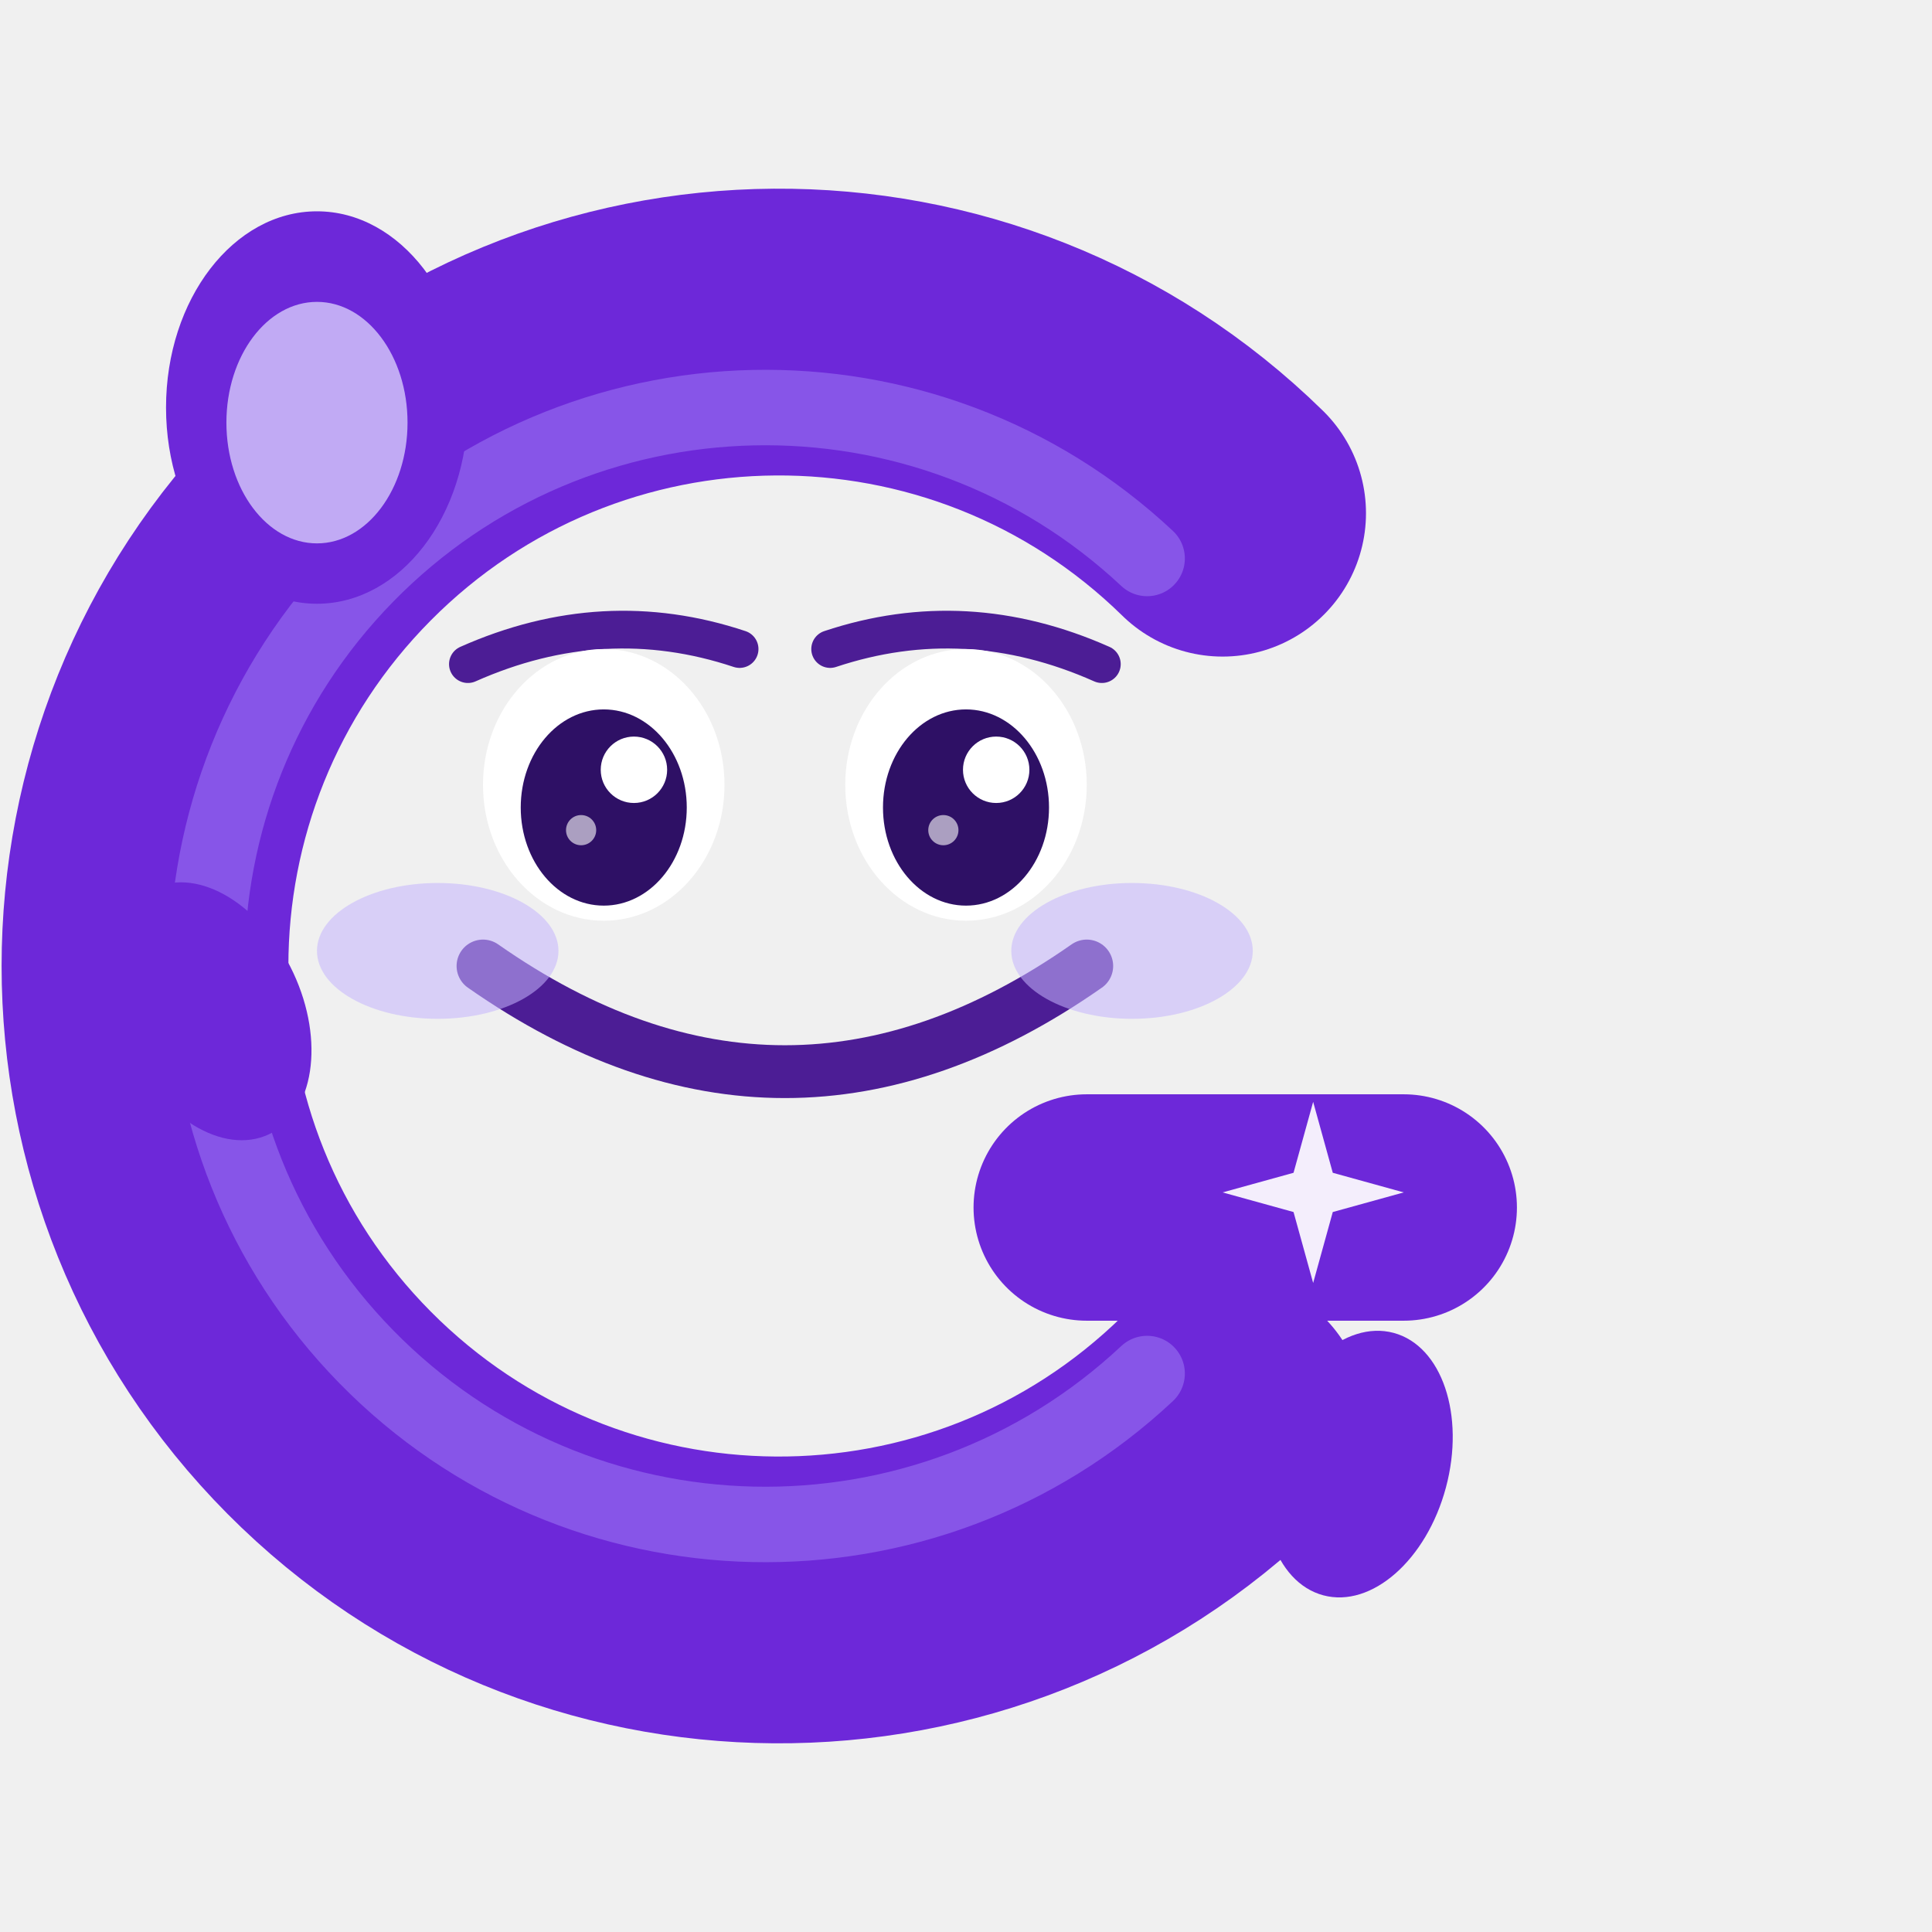
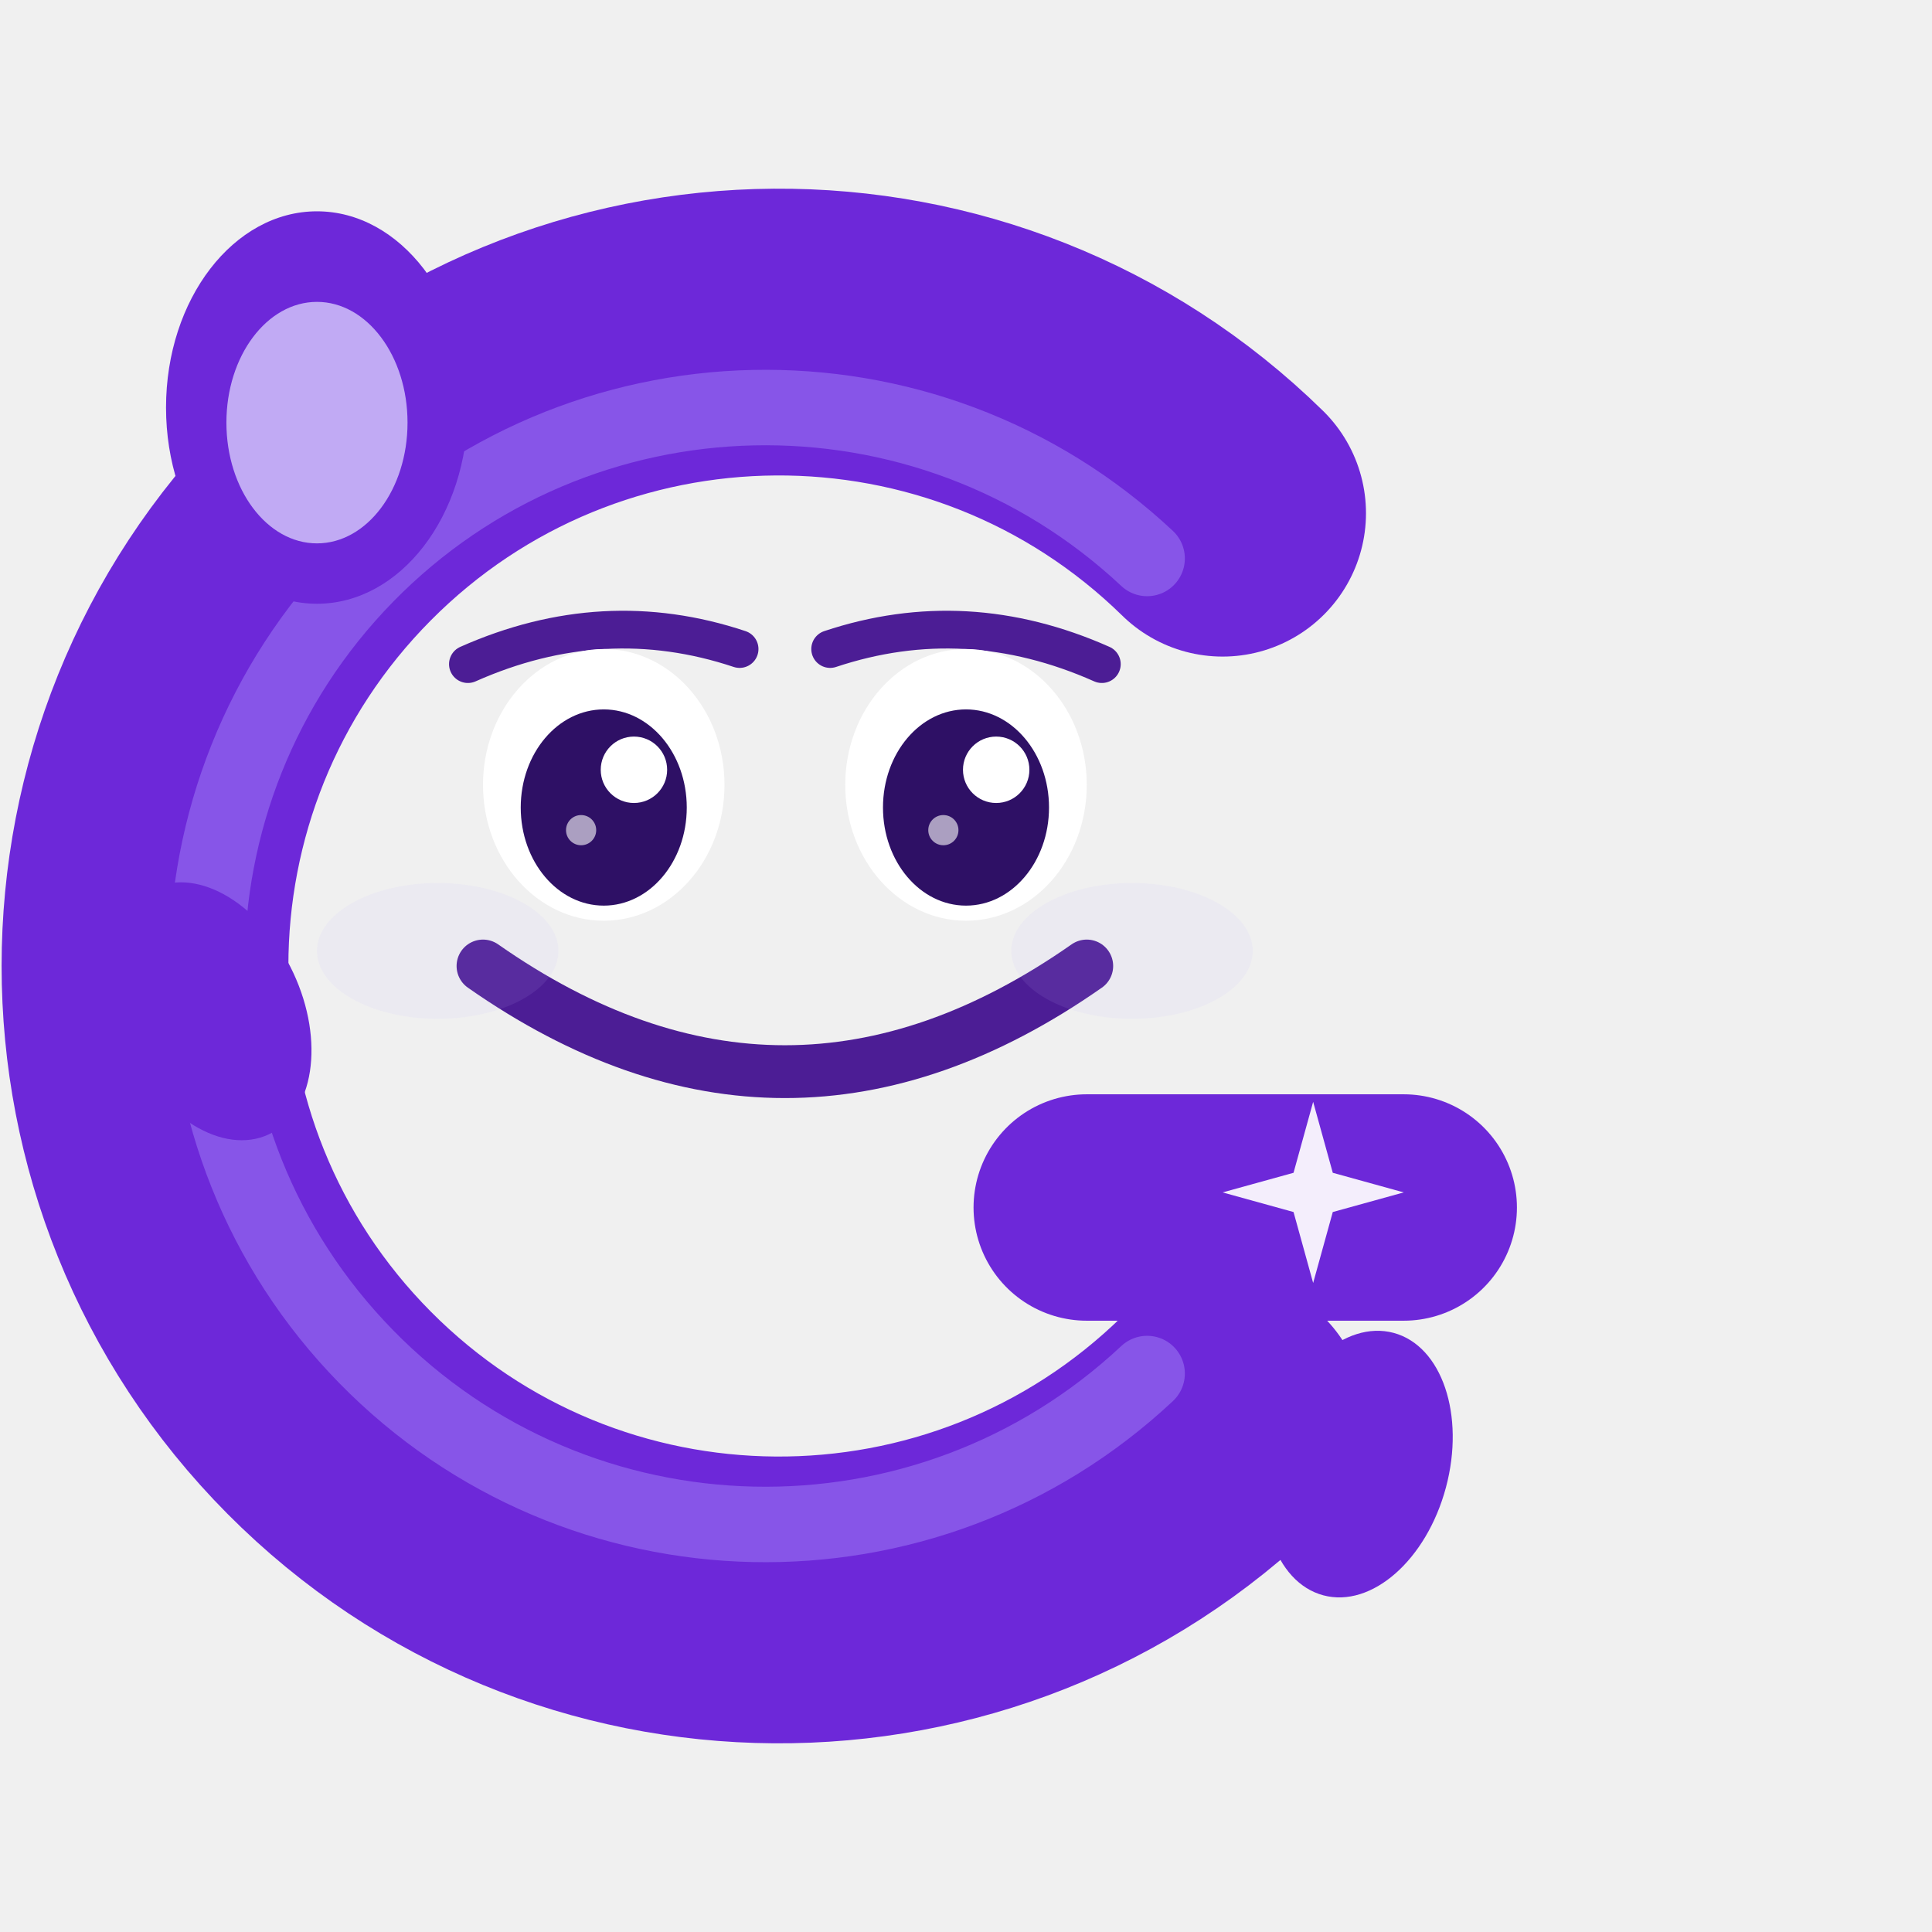
<svg xmlns="http://www.w3.org/2000/svg" viewBox="0 0 128 128" width="128" height="128">
  <path d="M 81 34 A 42 42 0 1 0 81 94" fill="none" stroke="#6D28D9" stroke-width="19" stroke-linecap="round" />
  <path d="M 72 80 L 93 80" fill="none" stroke="#6D28D9" stroke-width="15" stroke-linecap="round" />
  <path d="M 76 37 A 37 37 0 1 0 76 91" fill="none" stroke="#A78BFA" stroke-width="5" stroke-linecap="round" opacity="0.45" />
  <ellipse cx="21" cy="27" rx="10" ry="13" fill="#6D28D9" />
  <ellipse cx="21" cy="28" rx="6" ry="8" fill="#DDD6FE" opacity="0.75" />
  <path d="M 31 44 Q 40 40 49 43" fill="none" stroke="#4C1D95" stroke-width="2.5" stroke-linecap="round" />
  <path d="M 55 43 Q 64 40 73 44" fill="none" stroke="#4C1D95" stroke-width="2.5" stroke-linecap="round" />
  <ellipse cx="40" cy="52" rx="8" ry="9" fill="white" />
  <ellipse cx="64" cy="52" rx="8" ry="9" fill="white" />
  <ellipse cx="40" cy="53.5" rx="5.5" ry="6.5" fill="#2E1065" />
  <ellipse cx="64" cy="53.5" rx="5.5" ry="6.5" fill="#2E1065" />
  <circle cx="42" cy="51" r="2.2" fill="white" />
  <circle cx="66" cy="51" r="2.2" fill="white" />
  <circle cx="38.5" cy="55" r="1" fill="white" opacity="0.6" />
  <circle cx="62.5" cy="55" r="1" fill="white" opacity="0.6" />
  <path d="M 32 64 Q 52 78 72 64" fill="none" stroke="#4C1D95" stroke-width="3.5" stroke-linecap="round" />
-   <ellipse cx="29" cy="63" rx="8" ry="4.5" fill="#C4B5FD" opacity="0.55" />
-   <ellipse cx="75" cy="63" rx="8" ry="4.5" fill="#C4B5FD" opacity="0.55" />
+   <ellipse cx="29" cy="63" rx="8" ry="4.5" fill="#C4B5FD" opacity="0.1" />
+   <ellipse cx="75" cy="63" rx="8" ry="4.5" fill="#C4B5FD" opacity="0.1" />
  <path d="M 87 73 L 88.3 77.7 L 93 79 L 88.3 80.3 L 87 85 L 85.7 80.3 L 81 79 L 85.7 77.7 Z" fill="white" opacity="0.92" />
  <ellipse cx="14" cy="67" rx="6" ry="9" fill="#6D28D9" transform="rotate(-25 14 67)" />
  <ellipse cx="90" cy="97" rx="6" ry="9" fill="#6D28D9" transform="rotate(15 90 97)" />
</svg>
